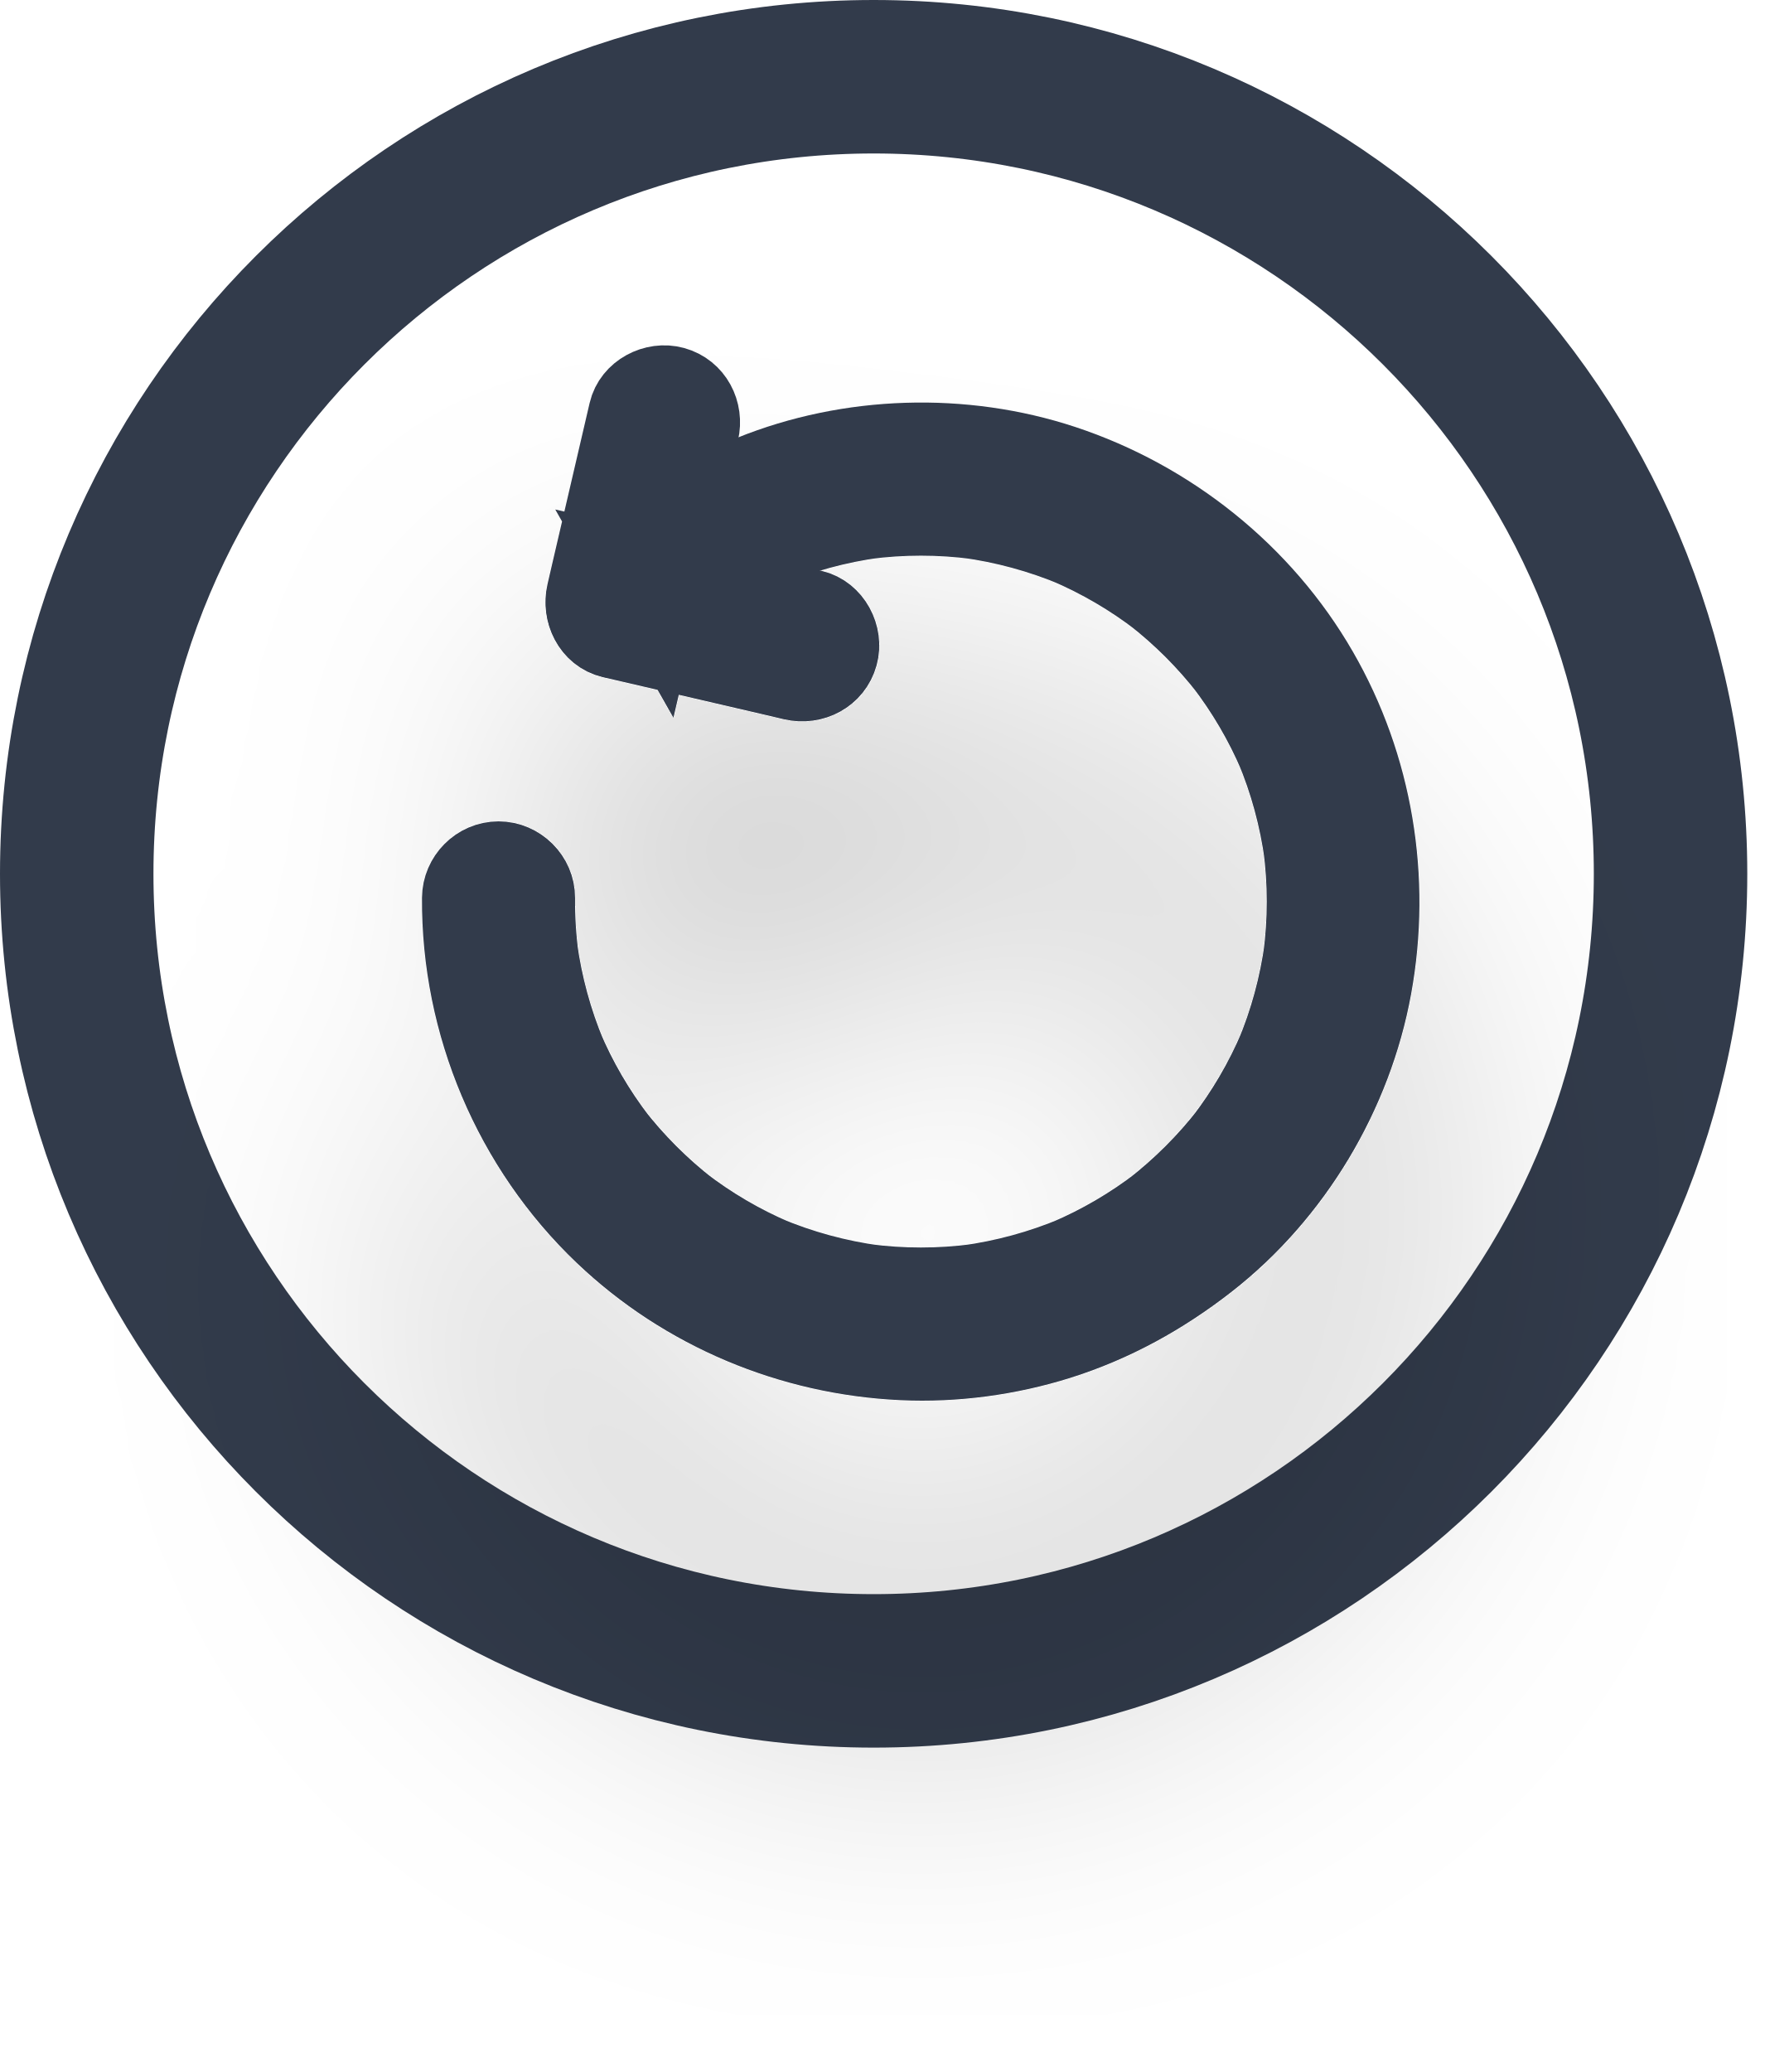
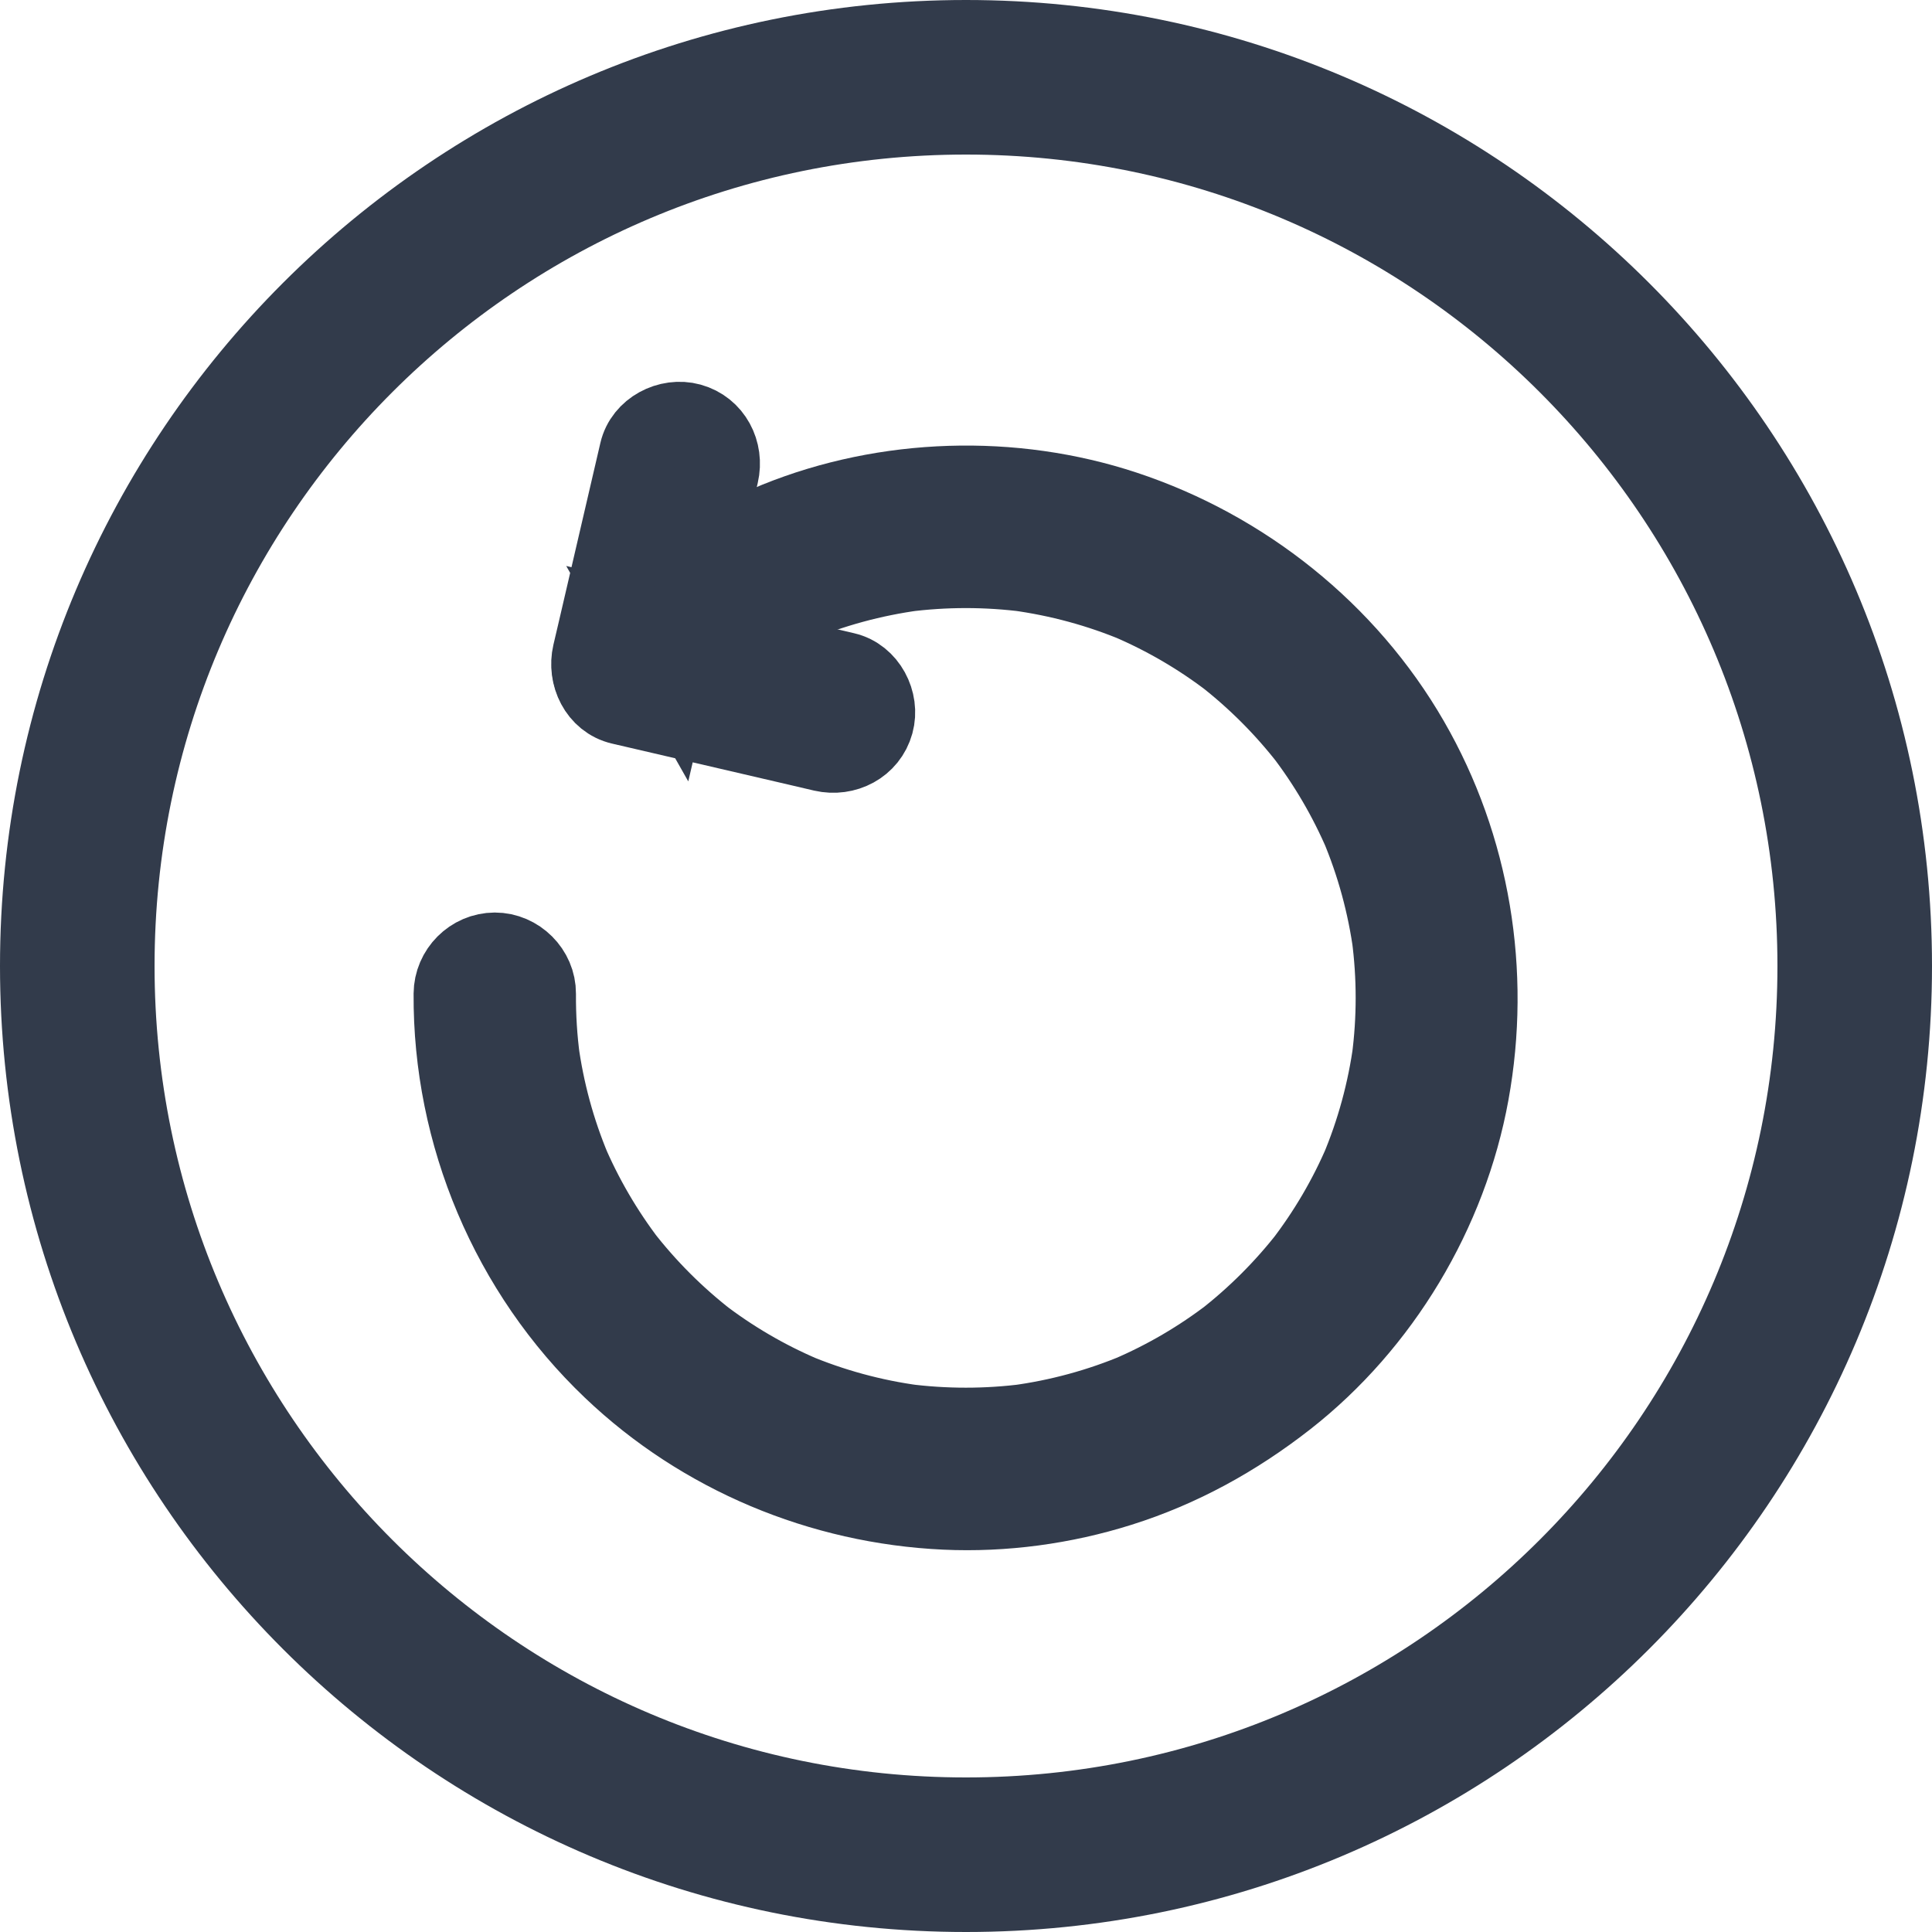
- <svg xmlns="http://www.w3.org/2000/svg" width="23" height="27" viewBox="0 0 23 27" fill="none">
-   <path d="M11.387 21.773C17.123 21.773 21.773 17.123 21.773 11.387C21.773 5.65 17.123 1 11.387 1C5.65 1 1 5.65 1 11.387C1 17.123 5.65 21.773 11.387 21.773Z" stroke="#323B4B" stroke-width="2" stroke-linecap="round" stroke-linejoin="round" />
-   <g filter="url(#filter0_d_2470_1433)">
-     <path d="M6 11.701C5.989 13.35 6.669 14.959 7.863 16.096C8.916 17.099 10.309 17.68 11.759 17.746C12.445 17.778 13.148 17.683 13.803 17.477C14.516 17.252 15.163 16.894 15.75 16.435C16.865 15.563 17.647 14.255 17.9 12.863C18.157 11.453 17.917 9.985 17.199 8.741C16.463 7.465 15.254 6.501 13.859 6.039C12.552 5.607 11.071 5.653 9.794 6.169C9.032 6.477 8.342 6.923 7.758 7.504C7.566 7.696 7.567 8.016 7.758 8.208C7.95 8.4 8.27 8.399 8.462 8.208C8.629 8.041 8.805 7.886 8.992 7.741C8.958 7.767 8.924 7.793 8.891 7.819C9.264 7.531 9.671 7.293 10.104 7.108C10.065 7.125 10.025 7.142 9.985 7.158C10.439 6.967 10.917 6.837 11.405 6.771C11.361 6.777 11.316 6.783 11.272 6.789C11.757 6.725 12.248 6.725 12.733 6.789C12.689 6.783 12.645 6.777 12.601 6.771C13.089 6.837 13.566 6.967 14.02 7.158C13.98 7.142 13.941 7.125 13.901 7.108C14.334 7.293 14.742 7.531 15.115 7.819C15.081 7.793 15.048 7.767 15.014 7.741C15.387 8.03 15.722 8.365 16.011 8.738C15.985 8.704 15.959 8.67 15.933 8.637C16.22 9.01 16.459 9.417 16.643 9.85C16.627 9.811 16.61 9.771 16.593 9.731C16.785 10.185 16.914 10.663 16.98 11.151C16.974 11.107 16.968 11.062 16.962 11.018C17.026 11.503 17.026 11.994 16.962 12.479C16.968 12.435 16.974 12.391 16.98 12.347C16.914 12.835 16.785 13.312 16.593 13.766C16.61 13.726 16.627 13.687 16.643 13.647C16.459 14.08 16.22 14.488 15.933 14.861C15.959 14.827 15.985 14.794 16.011 14.76C15.722 15.133 15.386 15.467 15.014 15.757C15.048 15.731 15.081 15.705 15.115 15.679C14.742 15.966 14.334 16.205 13.901 16.389C13.941 16.372 13.98 16.356 14.02 16.339C13.566 16.53 13.089 16.66 12.601 16.726C12.645 16.72 12.689 16.714 12.733 16.708C12.248 16.772 11.757 16.772 11.272 16.708C11.316 16.714 11.36 16.72 11.405 16.726C10.917 16.66 10.439 16.53 9.985 16.339C10.025 16.356 10.065 16.372 10.104 16.389C9.671 16.205 9.264 15.966 8.891 15.679C8.924 15.705 8.958 15.731 8.992 15.757C8.616 15.465 8.279 15.127 7.988 14.751C8.014 14.784 8.04 14.818 8.066 14.851C7.778 14.476 7.539 14.067 7.356 13.631C7.372 13.671 7.389 13.71 7.406 13.75C7.219 13.303 7.092 12.834 7.026 12.354C7.032 12.398 7.038 12.442 7.044 12.486C7.01 12.226 6.993 11.963 6.995 11.7C6.997 11.429 6.767 11.203 6.498 11.203C6.225 11.203 6.002 11.43 6 11.701L6 11.701Z" fill="#323B4B" stroke="#323B4B" />
-     <path d="M8.172 5.364C8.012 6.054 7.851 6.745 7.69 7.435C7.668 7.532 7.646 7.628 7.623 7.725C7.564 7.98 7.699 8.274 7.971 8.337C8.661 8.497 9.351 8.658 10.042 8.818C10.138 8.841 10.235 8.863 10.331 8.886C10.595 8.947 10.869 8.807 10.943 8.538C11.013 8.285 10.86 7.988 10.596 7.926C9.905 7.766 9.215 7.605 8.525 7.445C8.428 7.422 8.332 7.4 8.235 7.378C8.351 7.581 8.467 7.785 8.582 7.989C8.743 7.299 8.903 6.609 9.064 5.918C9.086 5.822 9.109 5.725 9.131 5.629C9.193 5.365 9.053 5.091 8.784 5.017C8.531 4.947 8.233 5.1 8.172 5.364V5.364Z" fill="#323B4B" stroke="#323B4B" />
-   </g>
-   <defs>
-     <filter id="filter0_d_2470_1433" x="1.5" y="4.501" width="21" height="21.752" filterUnits="userSpaceOnUse" color-interpolation-filters="sRGB">
-       <feFlood flood-opacity="0" result="BackgroundImageFix" />
-       <feColorMatrix in="SourceAlpha" type="matrix" values="0 0 0 0 0 0 0 0 0 0 0 0 0 0 0 0 0 0 127 0" result="hardAlpha" />
-       <feOffset dy="4" />
-       <feGaussianBlur stdDeviation="2" />
-       <feComposite in2="hardAlpha" operator="out" />
-       <feColorMatrix type="matrix" values="0 0 0 0 0 0 0 0 0 0 0 0 0 0 0 0 0 0 0.25 0" />
-       <feBlend mode="normal" in2="BackgroundImageFix" result="effect1_dropShadow_2470_1433" />
-       <feBlend mode="normal" in="SourceGraphic" in2="effect1_dropShadow_2470_1433" result="shape" />
-     </filter>
-   </defs>
+ <svg xmlns="http://www.w3.org/2000/svg" width="25" height="25" viewBox="0 0 25 25" fill="none">
+   <path d="M12.5 24C18.851 24 24 18.851 24 12.5C24 6.149 18.851 1 12.5 1C6.149 1 1 6.149 1 12.5C1 18.851 6.149 24 12.5 24Z" stroke="#323B4B" stroke-width="2" stroke-linecap="round" stroke-linejoin="round" />
+   <path d="M5.852 12.859C5.84 14.685 6.592 16.466 7.915 17.726C9.08 18.836 10.622 19.479 12.228 19.553C12.988 19.588 13.765 19.483 14.491 19.254C15.28 19.006 15.996 18.61 16.647 18.101C17.881 17.135 18.747 15.687 19.027 14.146C19.311 12.585 19.046 10.96 18.251 9.582C17.436 8.169 16.097 7.102 14.553 6.591C13.105 6.112 11.466 6.163 10.053 6.735C9.209 7.076 8.444 7.57 7.798 8.213C7.586 8.425 7.586 8.78 7.798 8.992C8.011 9.204 8.364 9.204 8.577 8.992C8.762 8.808 8.958 8.635 9.164 8.475C9.127 8.504 9.089 8.533 9.052 8.561C9.465 8.243 9.916 7.979 10.396 7.775C10.352 7.793 10.308 7.812 10.264 7.83C10.767 7.618 11.295 7.475 11.835 7.402C11.787 7.408 11.738 7.415 11.689 7.421C12.226 7.351 12.77 7.351 13.306 7.421C13.258 7.415 13.209 7.408 13.16 7.402C13.7 7.475 14.229 7.618 14.731 7.83C14.687 7.812 14.644 7.793 14.6 7.775C15.079 7.979 15.531 8.243 15.943 8.561C15.906 8.533 15.869 8.504 15.832 8.475C16.244 8.795 16.615 9.166 16.935 9.579C16.907 9.541 16.878 9.504 16.849 9.467C17.167 9.88 17.431 10.331 17.636 10.811C17.617 10.767 17.599 10.723 17.58 10.679C17.792 11.181 17.936 11.71 18.009 12.25C18.002 12.201 17.996 12.153 17.989 12.104C18.06 12.641 18.06 13.184 17.989 13.721C17.996 13.672 18.002 13.624 18.009 13.575C17.936 14.115 17.792 14.644 17.58 15.146C17.599 15.102 17.617 15.058 17.636 15.014C17.432 15.494 17.167 15.945 16.849 16.358C16.878 16.321 16.907 16.284 16.935 16.247C16.615 16.659 16.244 17.03 15.832 17.35C15.869 17.321 15.906 17.293 15.943 17.264C15.53 17.582 15.079 17.846 14.6 18.05C14.644 18.032 14.687 18.013 14.731 17.995C14.229 18.207 13.7 18.351 13.16 18.423C13.209 18.417 13.258 18.41 13.306 18.404C12.77 18.474 12.226 18.474 11.689 18.404C11.738 18.41 11.787 18.417 11.835 18.423C11.295 18.351 10.767 18.207 10.264 17.995C10.308 18.013 10.352 18.032 10.396 18.05C9.916 17.846 9.465 17.582 9.052 17.264C9.089 17.293 9.127 17.321 9.164 17.35C8.748 17.027 8.374 16.653 8.052 16.236C8.081 16.273 8.11 16.311 8.138 16.348C7.82 15.932 7.556 15.479 7.352 14.997C7.371 15.04 7.389 15.084 7.408 15.128C7.201 14.633 7.06 14.114 6.988 13.582C6.994 13.631 7.001 13.68 7.008 13.729C6.969 13.44 6.951 13.15 6.953 12.859C6.955 12.559 6.701 12.308 6.403 12.308C6.101 12.309 5.854 12.559 5.852 12.859L5.852 12.859Z" fill="#323B4B" stroke="#323B4B" />
+   <path d="M8.256 5.844C8.078 6.608 7.9 7.372 7.723 8.137C7.698 8.244 7.673 8.35 7.648 8.457C7.582 8.74 7.732 9.065 8.033 9.135C8.797 9.313 9.561 9.49 10.326 9.668C10.433 9.693 10.54 9.718 10.646 9.743C10.938 9.81 11.242 9.656 11.324 9.358C11.401 9.078 11.232 8.749 10.939 8.681C10.175 8.503 9.411 8.325 8.646 8.147C8.539 8.122 8.432 8.098 8.326 8.073C8.454 8.299 8.582 8.524 8.71 8.75C8.888 7.986 9.066 7.221 9.243 6.457C9.268 6.35 9.293 6.243 9.318 6.137C9.386 5.844 9.231 5.541 8.933 5.459C8.653 5.382 8.324 5.551 8.256 5.844Z" fill="#323B4B" stroke="#323B4B" />
</svg>
